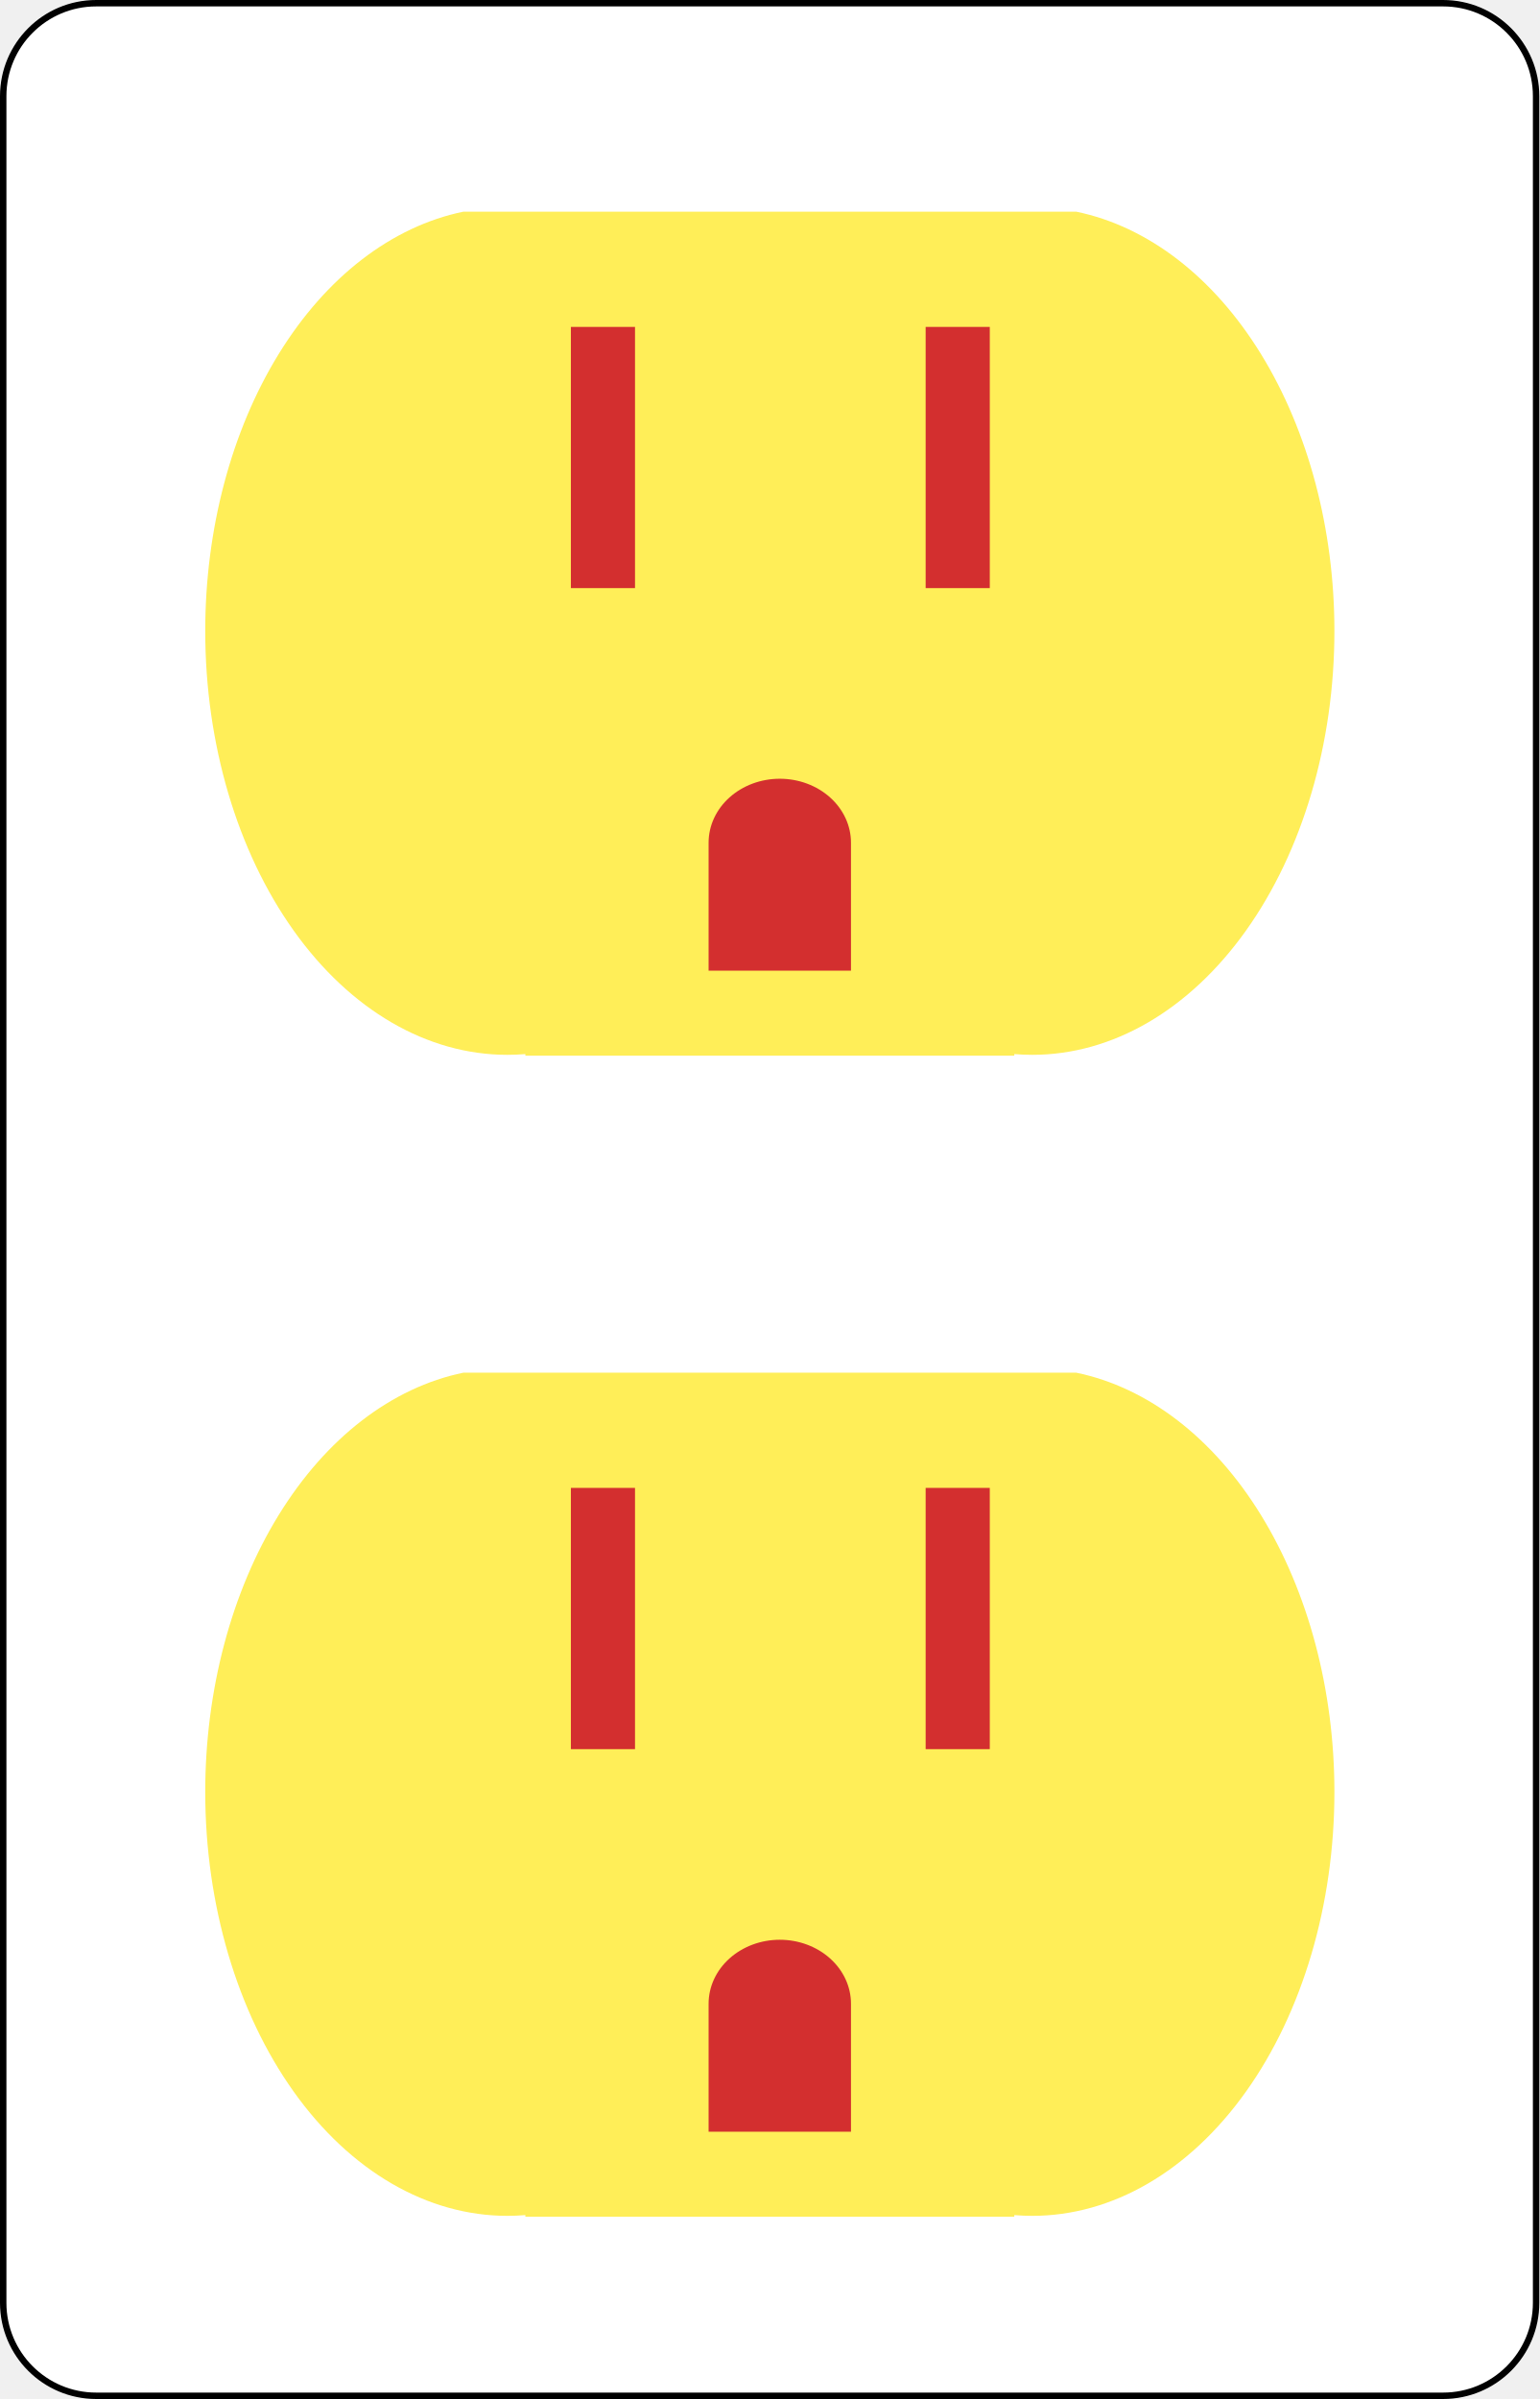
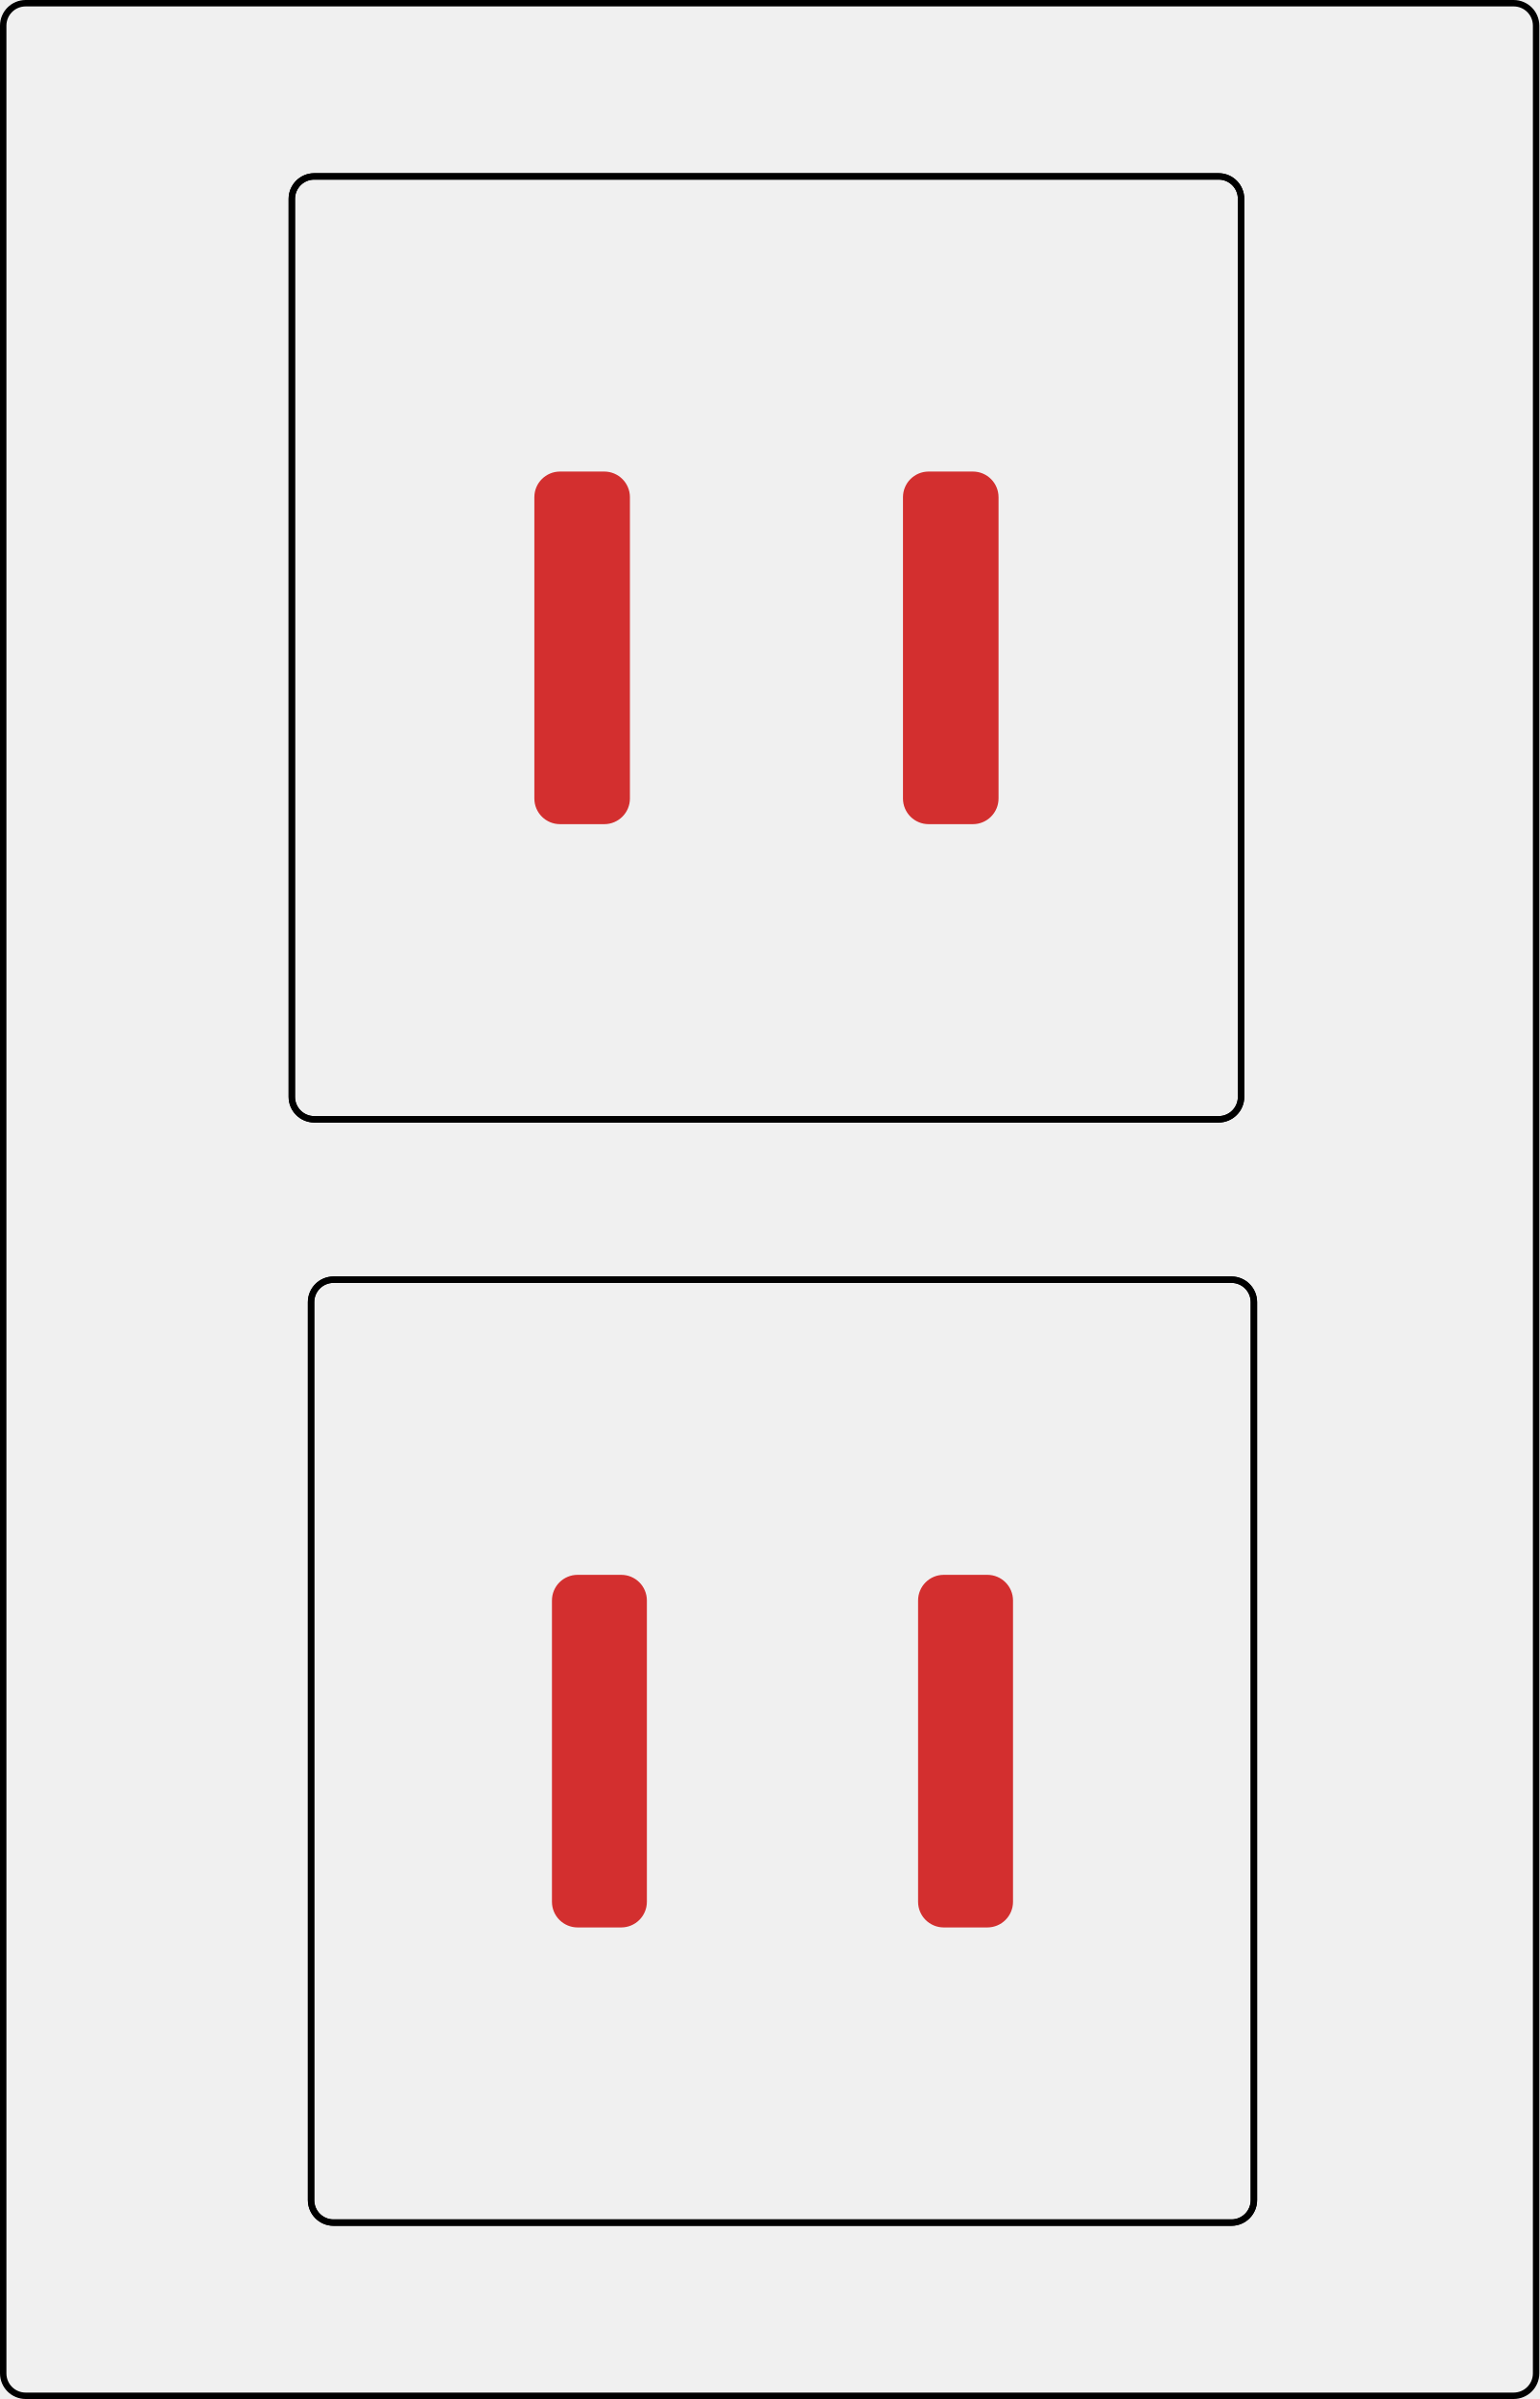
<svg xmlns="http://www.w3.org/2000/svg" width="240" height="374" viewBox="0 0 240 374" fill="none">
-   <rect x="0.5" y="0.5" width="239" height="373" rx="14.5" fill="white" stroke="black" />
-   <path d="M72.25 33C61.065 35.309 50.845 43.182 43.455 55.184C36.066 67.185 32 82.514 32 98.371C32 115.896 36.963 132.702 45.797 145.094C54.632 157.485 66.614 164.447 79.107 164.447C80.042 164.447 80.977 164.408 81.91 164.33V164.581H158.143V164.33C159.076 164.408 160.011 164.447 160.946 164.447C173.44 164.447 185.422 157.485 194.256 145.094C203.09 132.702 208.053 115.896 208.053 98.371C208.053 82.514 203.987 67.185 196.598 55.184C189.209 43.182 178.989 35.309 167.804 33H158.143H81.91L72.25 33Z" fill="#FFEE58" />
-   <path d="M94.009 50.963C94.009 91.687 94.009 91.687 94.009 91.687V50.963Z" fill="white" />
-   <path d="M94.009 50.963C94.009 91.687 94.009 91.687 94.009 91.687" stroke="#D32F2F" stroke-width="10" />
-   <path d="M149.321 50.963C149.321 91.687 149.321 91.687 149.321 91.687V50.963Z" fill="white" />
-   <path d="M149.321 50.963C149.321 91.687 149.321 91.687 149.321 91.687" stroke="#D32F2F" stroke-width="10" />
-   <path d="M121.581 121.405C118.637 121.405 115.814 122.456 113.732 124.326C111.65 126.196 110.481 128.733 110.481 131.379V151.327H132.681V131.379C132.681 128.733 131.512 126.196 129.43 124.326C127.348 122.456 124.525 121.405 121.581 121.405Z" fill="#D32F2F" />
-   <path d="M72.25 214C61.065 216.308 50.845 224.182 43.455 236.184C36.066 248.185 32 263.514 32 279.371C32 296.896 36.963 313.702 45.797 326.094C54.632 338.485 66.614 345.447 79.107 345.447C80.042 345.447 80.977 345.408 81.91 345.33V345.581H158.143V345.33C159.076 345.408 160.011 345.447 160.946 345.447C173.44 345.447 185.422 338.485 194.256 326.094C203.09 313.702 208.053 296.896 208.053 279.371C208.053 263.514 203.987 248.185 196.598 236.184C189.209 224.182 178.989 216.308 167.804 214H158.143H81.91L72.25 214Z" fill="#FFEE58" />
-   <path d="M94.009 231.963C94.009 272.687 94.009 272.687 94.009 272.687V231.963Z" fill="white" />
-   <path d="M94.009 231.963C94.009 272.687 94.009 272.687 94.009 272.687" stroke="#D32F2F" stroke-width="10" />
-   <path d="M149.321 231.963C149.321 272.687 149.321 272.687 149.321 272.687V231.963Z" fill="white" />
-   <path d="M149.321 231.963C149.321 272.687 149.321 272.687 149.321 272.687" stroke="#D32F2F" stroke-width="10" />
-   <path d="M121.581 302.405C118.637 302.405 115.814 303.456 113.732 305.326C111.65 307.196 110.481 309.733 110.481 312.379V332.327H132.681V312.379C132.681 309.733 131.512 307.196 129.43 305.326C127.348 303.456 124.525 302.405 121.581 302.405Z" fill="#D32F2F" />
+   <rect x="0.5" y="0.5" width="239" height="373" rx="3.5" stroke="black" />
+   <rect x="45.5" y="27.5" width="148" height="147" rx="3.5" stroke="black" />
+   <rect x="45.5" y="27.5" width="148" height="147" rx="3.5" stroke="black" />
+   <rect x="83.814" y="74.014" width="13.9" height="53.971" rx="3.5" fill="#D32F2F" stroke="#D32F2F" />
+   <rect x="141.286" y="74.014" width="13.9" height="53.971" rx="3.5" fill="#D32F2F" stroke="#D32F2F" />
+   <rect x="48.5" y="199.5" width="147" height="147" rx="3.5" stroke="black" />
+   <rect x="48.5" y="199.5" width="147" height="147" rx="3.5" stroke="black" />
+   <rect x="86.557" y="246.014" width="13.8" height="53.971" rx="3.5" fill="#D32F2F" stroke="#D32F2F" />
+   <rect x="143.643" y="246.014" width="13.8" height="53.971" rx="3.5" fill="#D32F2F" stroke="#D32F2F" />
</svg>
